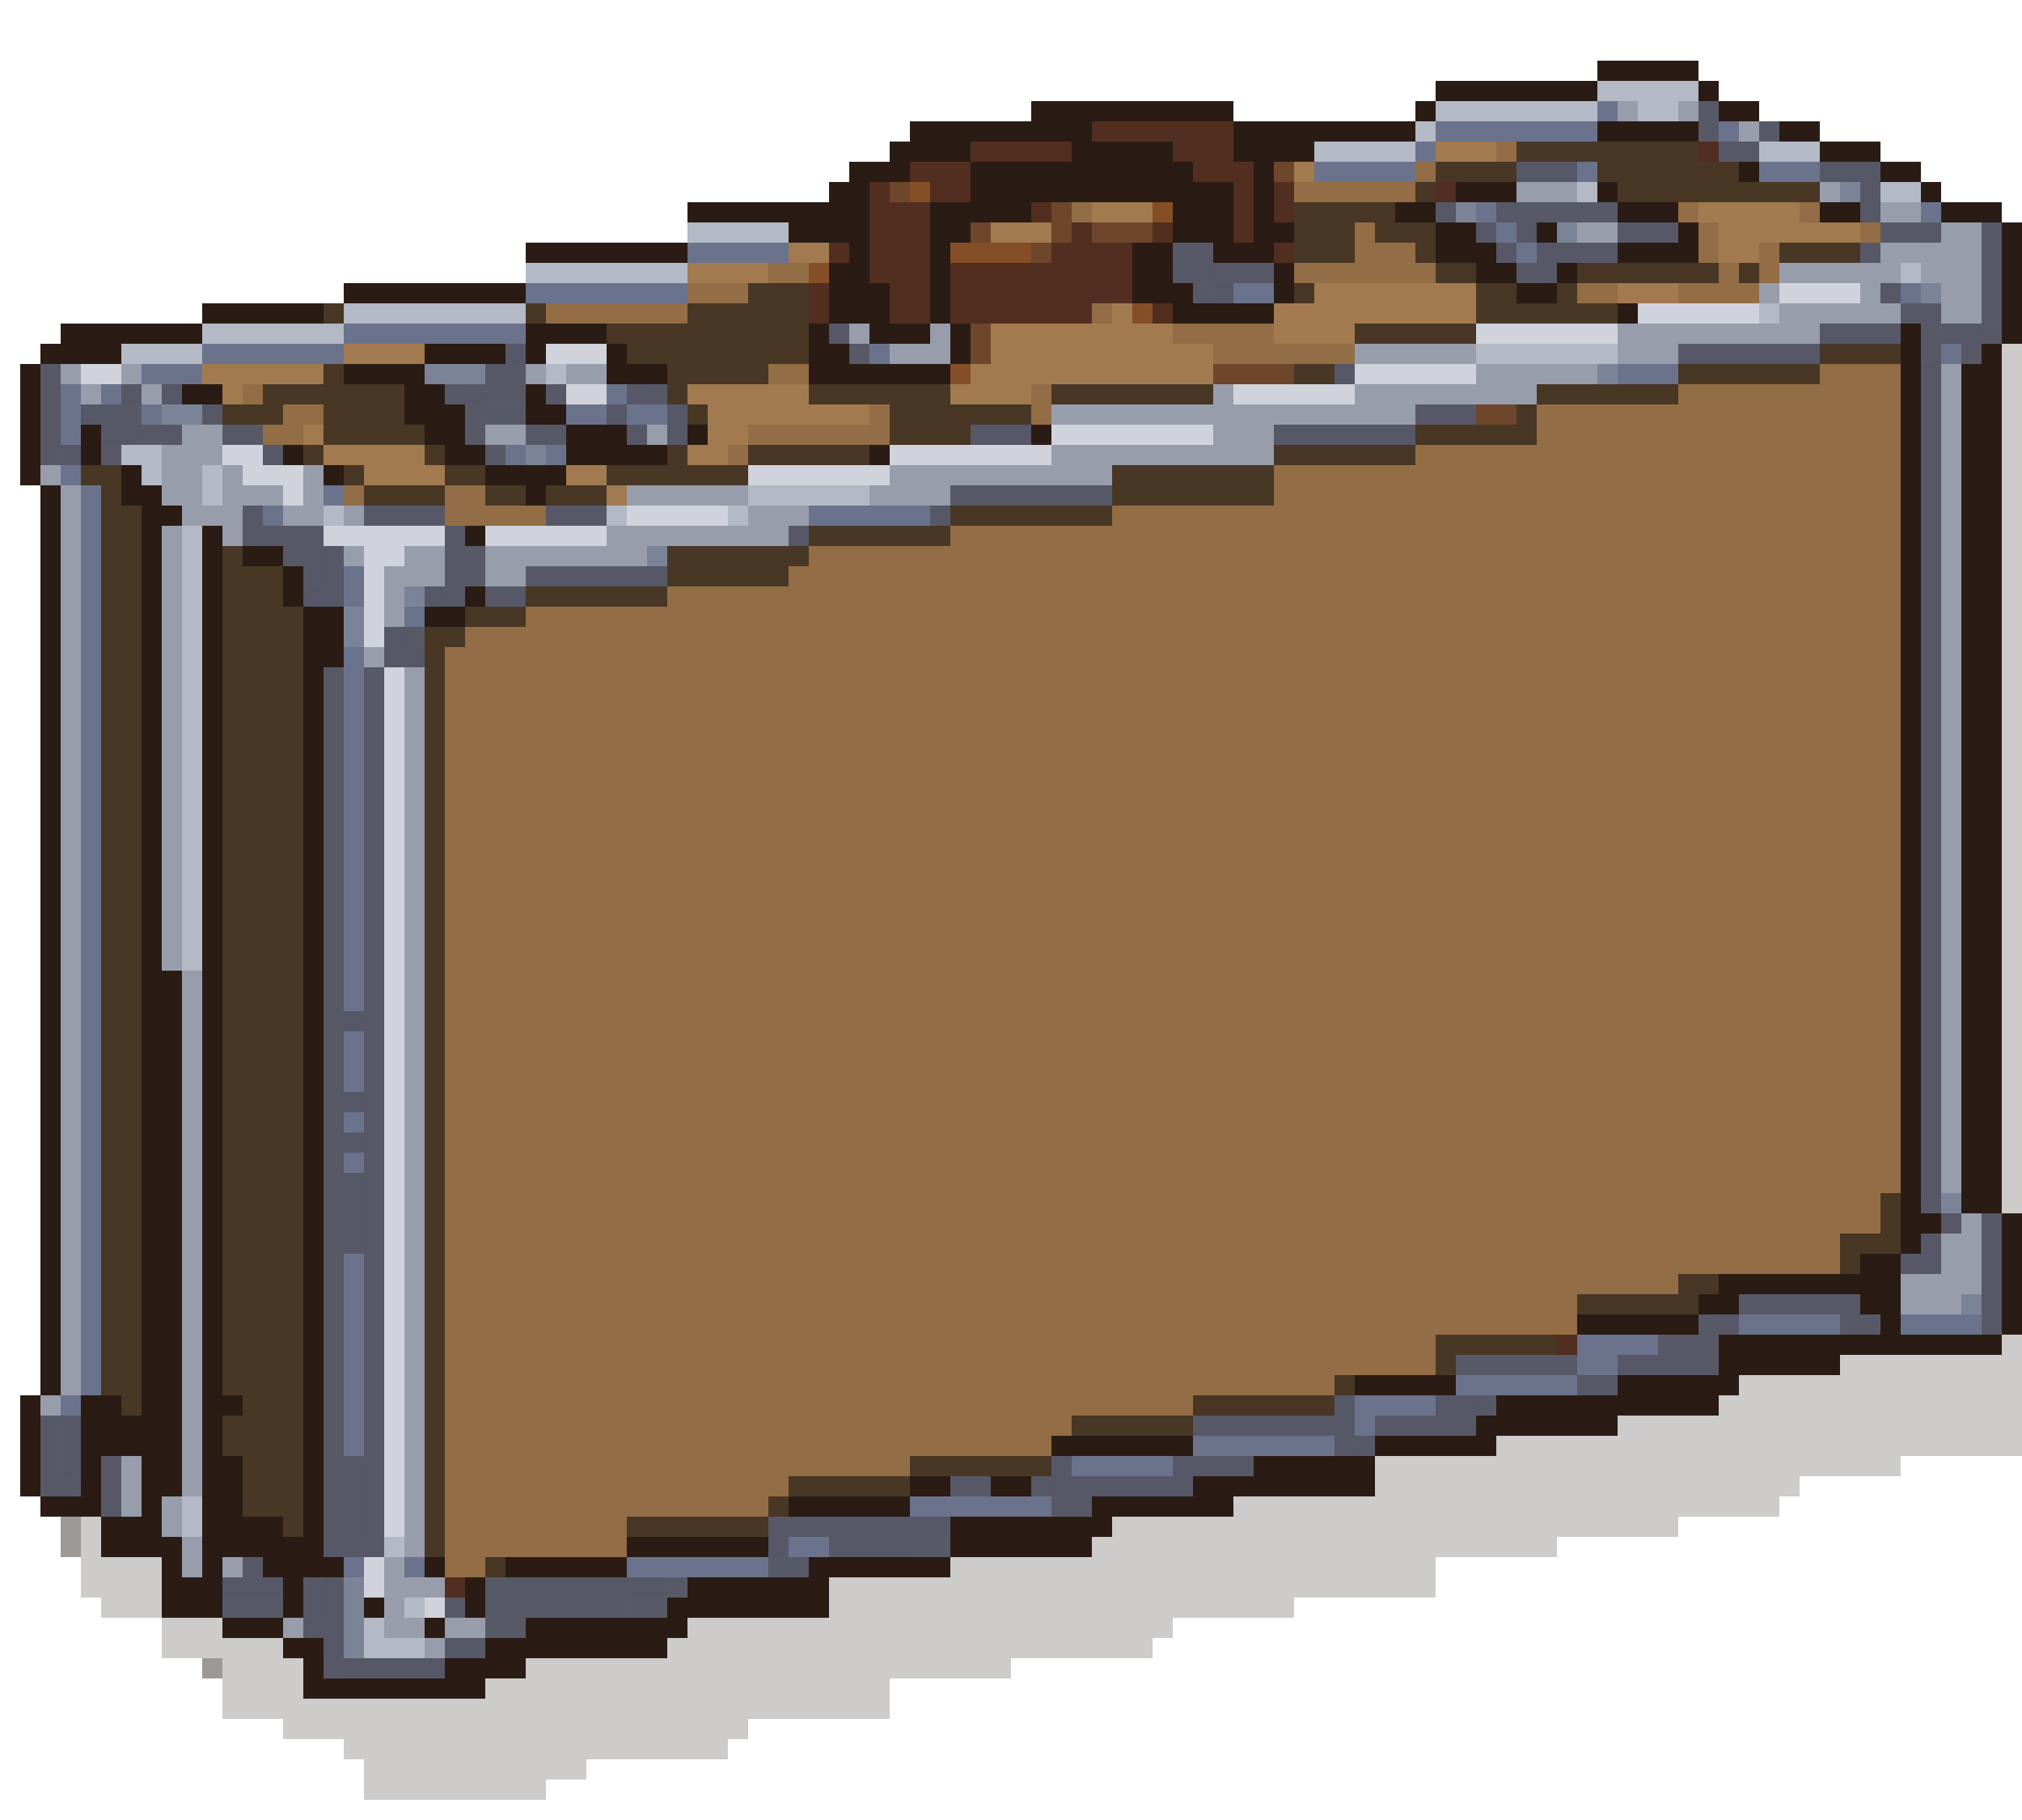
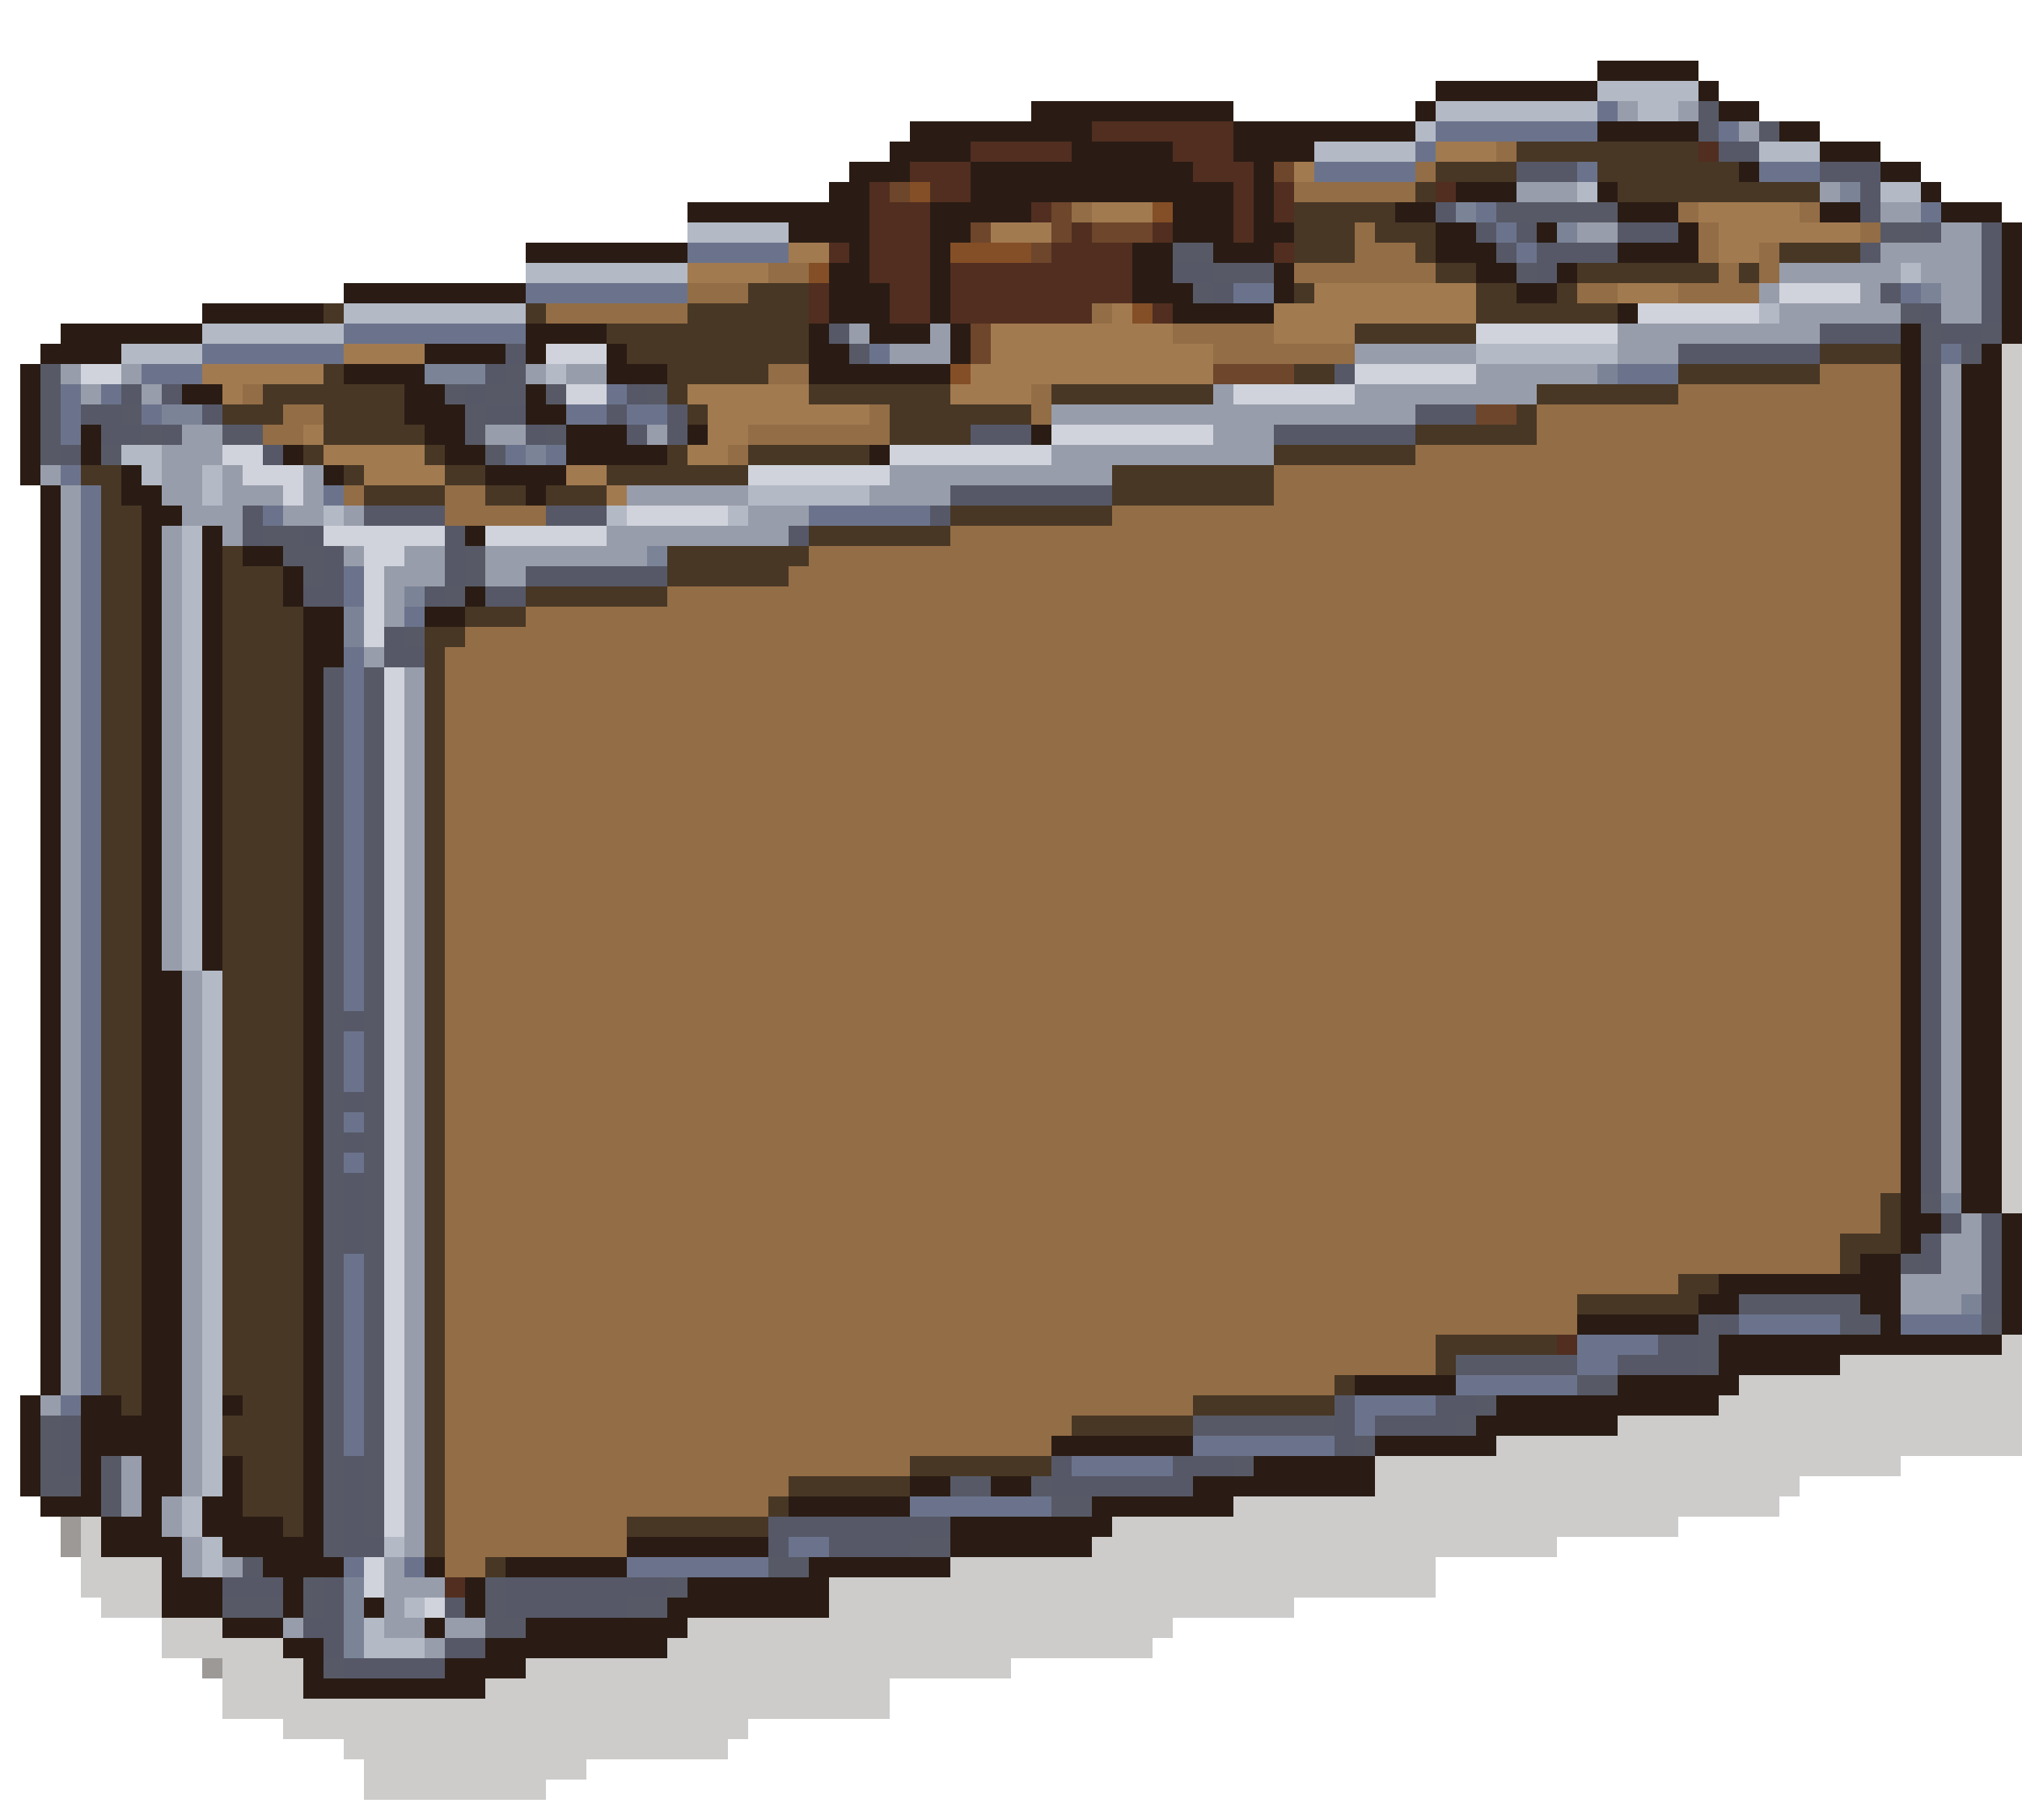
<svg xmlns="http://www.w3.org/2000/svg" viewBox="0 0 100 90" width="100" height="90" shape-rendering="crispEdges">
  <path fill="#936d46" d="M74 7h1v1h-1zM70 8h1v1h-1zM64 9h6v1h-6zM53 10h1v1h-1zM83 10h1v1h-1zM89 10h1v1h-1zM67 11h1v1h-1zM84 11h1v2h-1zM92 11h1v1h-1zM67 12h3v1h-3zM87 12h1v2h-1zM38 13h2v1h-2zM64 13h7v1h-7zM85 13h1v1h-1zM34 14h3v1h-3zM78 14h2v1h-2zM83 14h4v1h-4zM27 15h7v1h-7zM54 15h1v1h-1zM58 16h5v1h-5zM60 17h7v1h-7zM38 18h2v1h-2zM90 18h4v1h-4zM12 19h1v1h-1zM51 19h1v2h-1zM83 19h11v1h-11zM14 20h2v1h-2zM43 20h1v1h-1zM76 20h18v2h-18zM13 21h2v1h-2zM37 21h7v1h-7zM36 22h1v1h-1zM70 22h24v1h-24zM63 23h31v2h-31zM17 24h1v1h-1zM22 24h2v1h-2zM22 25h5v1h-5zM55 25h39v1h-39zM47 26h47v1h-47zM40 27h54v1h-54zM39 28h55v1h-55zM33 29h61v1h-61zM26 30h68v1h-68zM23 31h71v1h-71zM22 32h72v27h-72zM22 59h71v2h-71zM22 61h69v2h-69zM22 63h61v1h-61zM22 64h56v2h-56zM22 66h49v2h-49zM22 68h44v1h-44zM22 69h37v1h-37zM22 70h31v1h-31zM22 71h30v1h-30zM22 72h23v1h-23zM22 73h17v1h-17zM22 74h16v1h-16zM22 75h9v2h-9zM22 77h2v1h-2z" />
-   <path fill="#2a1c14" d="M79 3h5v1h-5zM71 4h8v1h-8zM84 4h1v1h-1zM51 5h10v1h-10zM70 5h1v1h-1zM85 5h2v1h-2zM45 6h9v1h-9zM61 6h9v1h-9zM79 6h5v1h-5zM88 6h2v1h-2zM44 7h4v1h-4zM53 7h5v1h-5zM61 7h4v1h-4zM90 7h3v1h-3zM42 8h3v1h-3zM48 8h11v1h-11zM62 8h1v3h-1zM86 8h1v1h-1zM93 8h2v1h-2zM41 9h2v1h-2zM48 9h13v1h-13zM72 9h3v1h-3zM79 9h1v1h-1zM95 9h1v1h-1zM34 10h9v1h-9zM46 10h5v1h-5zM58 10h3v2h-3zM69 10h2v1h-2zM80 10h3v1h-3zM90 10h2v1h-2zM96 10h3v1h-3zM39 11h4v1h-4zM46 11h2v1h-2zM62 11h2v1h-2zM71 11h2v1h-2zM76 11h1v1h-1zM83 11h1v1h-1zM99 11h1v6h-1zM26 12h8v1h-8zM42 12h1v1h-1zM46 12h1v4h-1zM56 12h2v2h-2zM60 12h3v1h-3zM71 12h3v1h-3zM80 12h4v1h-4zM41 13h2v1h-2zM63 13h1v2h-1zM73 13h2v1h-2zM77 13h1v1h-1zM17 14h9v1h-9zM41 14h3v2h-3zM56 14h3v1h-3zM75 14h2v1h-2zM10 15h6v1h-6zM58 15h5v1h-5zM80 15h1v1h-1zM3 16h7v1h-7zM26 16h4v1h-4zM40 16h1v1h-1zM43 16h3v1h-3zM47 16h1v2h-1zM94 16h1v44h-1zM2 17h4v1h-4zM21 17h4v1h-4zM26 17h1v1h-1zM30 17h1v1h-1zM40 17h2v1h-2zM98 17h1v1h-1zM1 18h1v6h-1zM17 18h4v1h-4zM30 18h3v1h-3zM40 18h7v1h-7zM97 18h2v42h-2zM9 19h2v1h-2zM20 19h2v1h-2zM26 19h1v1h-1zM20 20h3v1h-3zM26 20h2v1h-2zM4 21h1v2h-1zM21 21h2v1h-2zM28 21h3v1h-3zM34 21h1v1h-1zM51 21h1v1h-1zM14 22h1v1h-1zM22 22h2v1h-2zM28 22h5v1h-5zM43 22h1v1h-1zM6 23h1v1h-1zM16 23h1v1h-1zM24 23h4v1h-4zM2 24h1v45h-1zM6 24h2v1h-2zM26 24h1v1h-1zM7 25h2v1h-2zM7 26h1v22h-1zM10 26h1v43h-1zM23 26h1v1h-1zM12 27h2v1h-2zM14 28h1v2h-1zM23 29h1v1h-1zM15 30h2v3h-2zM21 30h2v1h-2zM15 33h1v43h-1zM7 48h2v22h-2zM94 60h2v1h-2zM99 60h1v6h-1zM94 61h1v1h-1zM92 62h2v1h-2zM85 63h9v1h-9zM84 64h2v1h-2zM92 64h2v1h-2zM78 65h6v1h-6zM93 65h1v1h-1zM85 66h14v1h-14zM85 67h6v1h-6zM67 68h5v1h-5zM80 68h6v1h-6zM1 69h1v5h-1zM4 69h2v1h-2zM10 69h2v1h-2zM74 69h11v1h-11zM4 70h5v2h-5zM10 70h1v2h-1zM73 70h7v1h-7zM52 71h7v1h-7zM68 71h6v1h-6zM4 72h1v2h-1zM7 72h2v2h-2zM10 72h2v3h-2zM62 72h6v1h-6zM45 73h2v1h-2zM49 73h2v1h-2zM59 73h9v1h-9zM2 74h3v1h-3zM7 74h1v1h-1zM39 74h6v1h-6zM54 74h7v1h-7zM5 75h3v1h-3zM10 75h4v1h-4zM47 75h8v1h-8zM5 76h4v1h-4zM10 76h6v1h-6zM31 76h7v1h-7zM47 76h7v1h-7zM8 77h1v1h-1zM10 77h1v1h-1zM13 77h4v1h-4zM21 77h1v1h-1zM25 77h6v1h-6zM40 77h7v1h-7zM8 78h3v2h-3zM14 78h1v2h-1zM23 78h1v2h-1zM34 78h7v1h-7zM18 79h1v1h-1zM33 79h8v1h-8zM11 80h3v1h-3zM21 80h1v1h-1zM26 80h8v1h-8zM14 81h2v1h-2zM24 81h9v1h-9zM15 82h1v1h-1zM22 82h4v1h-4zM15 83h9v1h-9z" />
+   <path fill="#2a1c14" d="M79 3h5v1h-5zM71 4h8v1h-8zM84 4h1v1h-1zM51 5h10v1h-10zM70 5h1v1h-1zM85 5h2v1h-2zM45 6h9v1h-9zM61 6h9v1h-9zM79 6h5v1h-5zM88 6h2v1h-2zM44 7h4v1h-4zM53 7h5v1h-5zM61 7h4v1h-4zM90 7h3v1h-3zM42 8h3v1h-3zM48 8h11v1h-11zM62 8h1v3h-1zM86 8h1v1h-1zM93 8h2v1h-2zM41 9h2v1h-2zM48 9h13v1h-13zM72 9h3v1h-3zM79 9h1v1h-1zM95 9h1v1h-1zM34 10h9v1h-9zM46 10h5v1h-5zM58 10h3v2h-3zM69 10h2v1h-2zM80 10h3v1h-3zM90 10h2v1h-2zM96 10h3v1h-3zM39 11h4v1h-4zM46 11h2v1h-2zM62 11h2v1h-2zM71 11h2v1h-2zM76 11h1v1h-1zM83 11h1v1h-1zM99 11h1v6h-1zM26 12h8v1h-8zM42 12h1v1h-1zM46 12h1v4h-1zM56 12h2v2h-2zM60 12h3v1h-3zM71 12h3v1h-3zM80 12h4v1h-4zM41 13h2v1h-2zM63 13h1v2h-1zM73 13h2v1h-2zM77 13h1v1h-1zM17 14h9v1h-9zM41 14h3v2h-3zM56 14h3v1h-3zM75 14h2v1h-2zM10 15h6v1h-6zM58 15h5v1h-5zM80 15h1v1h-1zM3 16h7v1h-7zM26 16h4v1h-4zM40 16h1v1h-1zM43 16h3v1h-3zM47 16h1v2h-1zM94 16h1v44h-1zM2 17h4v1h-4zM21 17h4v1h-4zM26 17h1v1h-1zM30 17h1v1h-1zM40 17h2v1h-2zM98 17h1v1h-1zM1 18h1v6h-1zM17 18h4v1h-4zM30 18h3v1h-3zM40 18h7v1h-7zM97 18h2v42h-2zM9 19h2v1h-2zM20 19h2v1h-2zM26 19h1v1h-1zM20 20h3v1h-3zM26 20h2v1h-2zM4 21h1v2h-1zM21 21h2v1h-2zM28 21h3v1h-3zM34 21h1v1h-1zM51 21h1v1h-1zM14 22h1v1h-1zM22 22h2v1h-2zM28 22h5v1h-5zM43 22h1v1h-1zM6 23h1v1h-1zM16 23h1v1h-1zM24 23h4v1h-4zM2 24h1v45h-1zM6 24h2v1h-2zM26 24h1v1h-1zM7 25h2v1h-2zM7 26h1v22h-1zM10 26h1v22h-1zM23 26h1v1h-1zM12 27h2v1h-2zM14 28h1v2h-1zM23 29h1v1h-1zM15 30h2v3h-2zM21 30h2v1h-2zM15 33h1v43h-1zM7 48h2v22h-2zM94 60h2v1h-2zM99 60h1v6h-1zM94 61h1v1h-1zM92 62h2v1h-2zM85 63h9v1h-9zM84 64h2v1h-2zM92 64h2v1h-2zM78 65h6v1h-6zM93 65h1v1h-1zM85 66h14v1h-14zM85 67h6v1h-6zM67 68h5v1h-5zM80 68h6v1h-6zM1 69h1v5h-1zM4 69h2v1h-2zM11 69h1v1h-1zM74 69h11v1h-11zM4 70h5v2h-5zM73 70h7v1h-7zM52 71h7v1h-7zM68 71h6v1h-6zM4 72h1v2h-1zM7 72h2v2h-2zM11 72h1v2h-1zM62 72h6v1h-6zM45 73h2v1h-2zM49 73h2v1h-2zM59 73h9v1h-9zM2 74h3v1h-3zM7 74h1v1h-1zM10 74h2v1h-2zM39 74h6v1h-6zM54 74h7v1h-7zM5 75h3v1h-3zM10 75h4v1h-4zM47 75h8v1h-8zM5 76h4v1h-4zM11 76h5v1h-5zM31 76h7v1h-7zM47 76h7v1h-7zM8 77h1v1h-1zM13 77h4v1h-4zM21 77h1v1h-1zM25 77h6v1h-6zM40 77h7v1h-7zM8 78h3v2h-3zM14 78h1v2h-1zM23 78h1v2h-1zM34 78h7v1h-7zM18 79h1v1h-1zM33 79h8v1h-8zM11 80h3v1h-3zM21 80h1v1h-1zM26 80h8v1h-8zM14 81h2v1h-2zM24 81h9v1h-9zM15 82h1v1h-1zM22 82h4v1h-4zM15 83h9v1h-9z" />
  <path fill="#483725" d="M75 7h9v1h-9zM71 8h4v1h-4zM79 8h7v1h-7zM70 9h1v1h-1zM80 9h10v1h-10zM64 10h5v1h-5zM64 11h3v2h-3zM68 11h3v1h-3zM70 12h1v1h-1zM88 12h4v1h-4zM71 13h2v1h-2zM78 13h7v1h-7zM86 13h1v1h-1zM37 14h3v1h-3zM64 14h1v1h-1zM73 14h2v1h-2zM77 14h1v1h-1zM16 15h1v1h-1zM26 15h1v1h-1zM34 15h6v1h-6zM73 15h7v1h-7zM30 16h10v1h-10zM67 16h6v1h-6zM31 17h9v1h-9zM90 17h4v1h-4zM16 18h1v1h-1zM33 18h5v1h-5zM64 18h2v1h-2zM83 18h7v1h-7zM13 19h7v1h-7zM33 19h1v1h-1zM40 19h7v1h-7zM52 19h8v1h-8zM76 19h7v1h-7zM11 20h3v1h-3zM16 20h4v1h-4zM34 20h1v1h-1zM44 20h7v1h-7zM75 20h1v1h-1zM16 21h5v1h-5zM44 21h4v1h-4zM70 21h6v1h-6zM15 22h1v1h-1zM21 22h1v1h-1zM33 22h1v1h-1zM37 22h6v1h-6zM63 22h7v1h-7zM4 23h2v1h-2zM17 23h1v1h-1zM22 23h2v1h-2zM30 23h7v1h-7zM55 23h8v2h-8zM5 24h1v1h-1zM18 24h4v1h-4zM24 24h2v1h-2zM27 24h3v1h-3zM5 25h2v44h-2zM47 25h8v1h-8zM40 26h7v1h-7zM11 27h1v1h-1zM33 27h7v1h-7zM11 28h3v2h-3zM33 28h6v1h-6zM26 29h7v1h-7zM11 30h4v39h-4zM23 30h3v1h-3zM21 31h2v1h-2zM21 32h1v45h-1zM93 59h1v2h-1zM91 61h3v1h-3zM91 62h1v1h-1zM83 63h2v1h-2zM78 64h6v1h-6zM71 66h6v1h-6zM71 67h1v1h-1zM66 68h1v1h-1zM6 69h1v1h-1zM12 69h3v1h-3zM59 69h7v1h-7zM11 70h4v2h-4zM53 70h6v1h-6zM12 72h3v3h-3zM45 72h7v1h-7zM39 73h6v1h-6zM38 74h1v1h-1zM14 75h1v1h-1zM31 75h7v1h-7zM24 77h1v1h-1z" />
  <path fill="#989dab" d="M80 5h1v1h-1zM83 5h1v1h-1zM86 6h1v1h-1zM75 9h3v1h-3zM90 9h1v1h-1zM93 10h2v1h-2zM78 11h2v1h-2zM96 11h2v1h-2zM93 12h5v1h-5zM88 13h6v1h-6zM95 13h3v1h-3zM87 14h1v1h-1zM92 14h1v1h-1zM96 14h2v2h-2zM88 15h6v1h-6zM42 16h1v1h-1zM46 16h1v1h-1zM80 16h10v1h-10zM44 17h3v1h-3zM67 17h6v1h-6zM80 17h3v1h-3zM3 18h1v1h-1zM6 18h1v1h-1zM26 18h1v1h-1zM28 18h2v1h-2zM73 18h6v1h-6zM96 18h1v41h-1zM4 19h1v1h-1zM7 19h1v1h-1zM60 19h1v1h-1zM67 19h9v1h-9zM52 20h18v1h-18zM9 21h2v1h-2zM24 21h2v1h-2zM32 21h1v1h-1zM60 21h3v1h-3zM8 22h3v1h-3zM52 22h11v1h-11zM2 23h1v1h-1zM8 23h2v2h-2zM11 23h1v1h-1zM15 23h1v2h-1zM44 23h11v1h-11zM3 24h1v45h-1zM11 24h3v1h-3zM31 24h6v1h-6zM43 24h4v1h-4zM9 25h3v1h-3zM14 25h2v1h-2zM17 25h1v1h-1zM37 25h3v1h-3zM8 26h1v22h-1zM11 26h1v1h-1zM30 26h9v1h-9zM17 27h1v1h-1zM20 27h2v1h-2zM24 27h8v1h-8zM19 28h3v1h-3zM24 28h2v1h-2zM19 29h1v2h-1zM18 32h1v1h-1zM20 33h1v44h-1zM9 48h1v26h-1zM97 60h1v1h-1zM96 61h2v2h-2zM94 63h4v1h-4zM94 64h3v1h-3zM2 69h1v1h-1zM6 72h1v3h-1zM8 74h1v2h-1zM9 76h1v2h-1zM11 77h1v1h-1zM19 77h1v1h-1zM19 78h3v1h-3zM19 79h1v1h-1zM14 80h1v1h-1zM19 80h2v1h-2zM22 80h2v1h-2zM21 81h1v1h-1z" />
  <path fill="#565867" d="M85 7h2v1h-2zM75 8h3v1h-3zM90 8h3v1h-3zM92 9h1v2h-1zM71 10h1v1h-1zM73 11h1v1h-1zM75 11h1v1h-1zM80 11h3v1h-3zM95 11h1v1h-1zM98 11h1v5h-1zM74 12h1v1h-1zM76 12h4v1h-4zM92 12h1v1h-1zM58 13h2v1h-2zM76 13h1v1h-1zM60 14h1v1h-1zM93 14h1v1h-1zM95 15h1v1h-1zM41 16h1v1h-1zM90 16h4v1h-4zM96 16h2v1h-2zM25 17h1v1h-1zM83 17h7v1h-7zM24 18h1v1h-1zM66 18h1v1h-1zM95 18h1v41h-1zM6 19h1v1h-1zM8 19h1v1h-1zM23 19h1v1h-1zM31 19h1v1h-1zM4 20h2v1h-2zM10 20h1v1h-1zM24 20h2v1h-2zM30 20h1v1h-1zM33 20h1v2h-1zM70 20h3v1h-3zM5 21h2v1h-2zM8 21h1v1h-1zM26 21h1v1h-1zM31 21h1v1h-1zM48 21h3v1h-3zM63 21h7v1h-7zM3 22h1v1h-1zM13 22h1v1h-1zM47 24h8v1h-8zM12 25h1v2h-1zM18 25h4v1h-4zM27 25h3v1h-3zM46 25h1v1h-1zM15 26h1v1h-1zM22 26h1v3h-1zM39 26h1v1h-1zM16 27h1v2h-1zM26 28h7v1h-7zM15 29h2v1h-2zM21 29h1v1h-1zM24 29h2v1h-2zM19 31h1v1h-1zM19 32h2v1h-2zM17 50h1v1h-1zM17 54h1v1h-1zM17 56h1v1h-1zM17 58h1v4h-1zM96 60h1v1h-1zM98 60h1v5h-1zM95 61h1v2h-1zM85 65h1v1h-1zM82 66h2v1h-2zM80 67h4v1h-4zM66 69h1v3h-1zM71 69h2v1h-2zM3 70h1v3h-1zM68 70h4v1h-4zM17 72h1v4h-1zM52 72h1v1h-1zM58 72h3v1h-3zM52 73h7v1h-7zM38 75h9v1h-9zM17 76h2v1h-2zM38 76h1v1h-1zM41 76h4v1h-4zM11 78h3v1h-3zM16 78h1v2h-1zM25 78h8v1h-8zM22 79h1v1h-1zM25 79h6v1h-6zM15 80h2v1h-2zM16 81h1v1h-1zM22 81h2v1h-2zM17 82h5v1h-5z" />
  <path fill="#6b738c" d="M79 5h1v1h-1zM71 6h8v1h-8zM85 6h1v1h-1zM70 7h1v1h-1zM65 8h5v1h-5zM78 8h1v1h-1zM87 8h3v1h-3zM73 10h1v1h-1zM95 10h1v1h-1zM74 11h1v1h-1zM34 12h5v1h-5zM75 12h1v1h-1zM26 14h8v1h-8zM61 14h2v1h-2zM94 14h1v1h-1zM17 16h9v1h-9zM10 17h7v1h-7zM43 17h1v1h-1zM96 17h1v1h-1zM7 18h3v1h-3zM80 18h3v1h-3zM3 19h1v3h-1zM5 19h1v1h-1zM30 19h1v1h-1zM7 20h1v1h-1zM28 20h2v1h-2zM31 20h2v1h-2zM25 22h1v1h-1zM27 22h1v1h-1zM3 23h1v1h-1zM4 24h1v45h-1zM16 24h1v1h-1zM13 25h1v1h-1zM40 25h6v1h-6zM17 28h1v2h-1zM20 30h1v1h-1zM17 32h1v18h-1zM17 51h1v3h-1zM17 55h1v1h-1zM17 57h1v1h-1zM17 62h1v10h-1zM86 65h5v1h-5zM94 65h4v1h-4zM78 66h4v1h-4zM78 67h2v1h-2zM72 68h6v1h-6zM3 69h1v1h-1zM67 69h4v1h-4zM67 70h1v1h-1zM59 71h7v1h-7zM53 72h5v1h-5zM45 74h7v1h-7zM39 76h2v1h-2zM17 77h1v1h-1zM20 77h1v1h-1zM31 77h7v1h-7z" />
  <path fill="#575a66" d="M84 5h1v2h-1zM87 6h1v1h-1zM74 10h6v1h-6zM93 11h2v1h-2zM58 12h2v1h-2zM60 13h3v1h-3zM75 13h1v1h-1zM59 14h1v1h-1zM94 15h1v1h-1zM95 16h1v2h-1zM98 16h1v1h-1zM42 17h1v1h-1zM97 17h1v1h-1zM2 18h1v5h-1zM25 18h1v1h-1zM22 19h1v1h-1zM24 19h2v1h-2zM27 19h1v1h-1zM32 19h1v1h-1zM6 20h1v1h-1zM23 20h1v2h-1zM7 21h1v1h-1zM11 21h2v1h-2zM27 21h1v1h-1zM5 22h1v1h-1zM24 22h1v1h-1zM13 26h2v1h-2zM14 27h2v1h-2zM23 27h1v2h-1zM15 28h1v1h-1zM22 29h1v1h-1zM20 31h1v1h-1zM16 33h1v44h-1zM18 33h1v43h-1zM95 59h1v1h-1zM94 62h1v1h-1zM86 64h6v1h-6zM84 65h1v3h-1zM91 65h2v1h-2zM98 65h1v1h-1zM72 67h6v1h-6zM78 68h2v1h-2zM73 69h1v1h-1zM2 70h1v3h-1zM59 70h7v1h-7zM72 70h1v1h-1zM67 71h1v1h-1zM5 72h1v3h-1zM61 72h1v1h-1zM2 73h2v1h-2zM47 73h2v1h-2zM51 73h1v1h-1zM52 74h2v1h-2zM45 76h2v1h-2zM12 77h1v1h-1zM38 77h2v1h-2zM15 78h1v2h-1zM24 78h1v2h-1zM33 78h1v1h-1zM11 79h3v1h-3zM31 79h2v1h-2zM24 80h2v1h-2zM16 82h1v1h-1z" />
+   <path fill="#b3b9c5" d="M79 4h5v1h-5zM71 5h8v1h-8zM81 5h2v1h-2zM70 6h1v1h-1zM65 7h5v1h-5zM87 7h3v1h-3zM78 9h1v1h-1zM93 9h2v1h-2zM34 11h5v1h-5zM26 13h8v1h-8zM94 13h1v1h-1zM17 15h9v1h-9zM87 15h1v1h-1zM10 16h7v1h-7zM6 17h4v1h-4zM73 17h7v1h-7zM27 18h1v1h-1zM6 22h2v1h-2zM7 23h1v1h-1zM10 23h1v2h-1zM37 24h6v1h-6zM16 25h1v1h-1zM30 25h1v1h-1zM36 25h1v1h-1zM9 26h1v22h-1zM10 48h1v26h-1zM9 74h1v2h-1zM10 76h1v2h-1zM19 76h1v1h-1zM20 79h1v1h-1zM18 80h1v1h-1zM18 81h3v1h-3z" />
+   <path fill="#d0d3db" d="M88 14h4v1h-4zM81 15h6v1h-6zM73 16h7v1h-7zM27 17h3v1h-3zM4 18h2v1h-2zM67 18h6v1h-6zM28 19h2v1h-2zM61 19h6v1h-6zM52 21h8v1h-8zM11 22h2v1h-2zM44 22h8v1h-8zM12 23h3v1h-3zM37 23h7v1h-7zM14 24h1v1h-1zM31 25h5v1h-5zM16 26h6v1h-6zM24 26h6v1h-6zM18 27h2v1h-2zM18 28h1v4h-1zM19 33h1v43h-1zM18 77h1v2h-1zM21 79h1v1h-1z" />
  <path fill="#a27a50" d="M71 7h3v1h-3zM64 8h1v1h-1zM54 10h3v1h-3zM84 10h5v1h-5zM49 11h3v1h-3zM85 11h7v1h-7zM39 12h2v1h-2zM85 12h2v1h-2zM34 13h4v1h-4zM65 14h8v1h-8zM80 14h3v1h-3zM55 15h1v1h-1zM63 15h10v1h-10zM49 16h9v1h-9zM63 16h4v1h-4zM17 17h4v1h-4zM49 17h11v1h-11zM10 18h6v1h-6zM48 18h12v1h-12zM11 19h1v1h-1zM34 19h6v1h-6zM47 19h4v1h-4zM35 20h8v1h-8zM15 21h1v1h-1zM35 21h2v1h-2zM16 22h5v1h-5zM34 22h2v1h-2zM18 23h4v1h-4zM28 23h2v1h-2zM30 24h1v1h-1z" />
-   <path fill="#d0d3db" d="M88 14h4v1h-4zM81 15h6v1h-6zM73 16h7v1h-7zM27 17h3v1h-3zM4 18h2v1h-2zM67 18h6v1h-6zM28 19h2v1h-2zM61 19h6v1h-6zM52 21h8v1h-8zM11 22h2v1h-2zM44 22h8v1h-8zM12 23h3v1h-3zM37 23h7v1h-7zM14 24h1v1h-1zM31 25h5v1h-5zM16 26h6v1h-6zM24 26h6v1h-6zM18 27h2v1h-2zM18 28h1v4h-1zM19 33h1v43h-1zM18 77h1v2h-1zM21 79h1v1h-1z" />
-   <path fill="#b3b9c5" d="M79 4h5v1h-5zM71 5h8v1h-8zM81 5h2v1h-2zM70 6h1v1h-1zM65 7h5v1h-5zM87 7h3v1h-3zM78 9h1v1h-1zM93 9h2v1h-2zM34 11h5v1h-5zM26 13h8v1h-8zM94 13h1v1h-1zM17 15h9v1h-9zM87 15h1v1h-1zM10 16h7v1h-7zM6 17h4v1h-4zM73 17h7v1h-7zM27 18h1v1h-1zM6 22h2v1h-2zM7 23h1v1h-1zM10 23h1v2h-1zM37 24h6v1h-6zM16 25h1v1h-1zM30 25h1v1h-1zM36 25h1v1h-1zM9 26h1v22h-1zM9 74h1v2h-1zM19 76h1v1h-1zM20 79h1v1h-1zM18 80h1v1h-1zM18 81h3v1h-3z" />
  <path fill="#512e20" d="M54 6h7v1h-7zM48 7h5v1h-5zM58 7h3v1h-3zM84 7h1v1h-1zM45 8h3v1h-3zM59 8h3v1h-3zM43 9h1v1h-1zM46 9h2v1h-2zM61 9h1v3h-1zM63 9h1v2h-1zM71 9h1v1h-1zM43 10h3v4h-3zM51 10h1v1h-1zM53 11h1v1h-1zM57 11h1v1h-1zM41 12h1v1h-1zM52 12h4v1h-4zM63 12h1v1h-1zM47 13h9v2h-9zM40 14h1v2h-1zM44 14h2v2h-2zM47 15h7v1h-7zM57 15h1v1h-1zM77 66h1v1h-1zM22 78h1v1h-1z" />
  <path fill="#7b8497" d="M91 9h1v1h-1zM72 10h1v1h-1zM77 11h1v1h-1zM95 14h1v1h-1zM21 18h3v1h-3zM79 18h1v1h-1zM8 20h2v1h-2zM26 22h1v1h-1zM32 27h1v1h-1zM20 29h1v1h-1zM17 30h1v2h-1zM96 59h1v1h-1zM97 64h1v1h-1zM17 78h1v4h-1z" />
  <path fill="#6e462b" d="M63 8h1v1h-1zM44 9h1v1h-1zM52 10h1v2h-1zM48 11h1v1h-1zM54 11h3v1h-3zM51 12h1v1h-1zM48 16h1v2h-1zM60 18h4v1h-4zM73 20h2v1h-2z" />
  <path fill="#844f26" d="M45 9h1v1h-1zM57 10h1v1h-1zM47 12h4v1h-4zM40 13h1v1h-1zM56 15h1v1h-1zM47 18h1v1h-1z" />
  <path fill="#3a3430" fill-opacity="0.5" d="M3 75h1v2h-1zM10 82h1v1h-1z" />
  <path fill="#3a3430" fill-opacity="0.25" d="M99 17h1v43h-1zM99 66h1v1h-1zM91 67h9v1h-9zM86 68h14v1h-14zM85 69h15v1h-15zM80 70h20v1h-20zM74 71h26v1h-26zM68 72h26v1h-26zM68 73h21v1h-21zM61 74h27v1h-27zM4 75h1v2h-1zM55 75h28v1h-28zM54 76h23v1h-23zM4 77h4v2h-4zM47 77h24v1h-24zM41 78h30v1h-30zM5 79h3v1h-3zM41 79h23v1h-23zM8 80h3v1h-3zM34 80h24v1h-24zM8 81h6v1h-6zM33 81h24v1h-24zM11 82h4v2h-4zM26 82h24v1h-24zM24 83h20v1h-20zM11 84h33v1h-33zM14 85h23v1h-23zM17 86h19v1h-19zM18 87h11v1h-11zM18 88h9v1h-9z" />
</svg>
